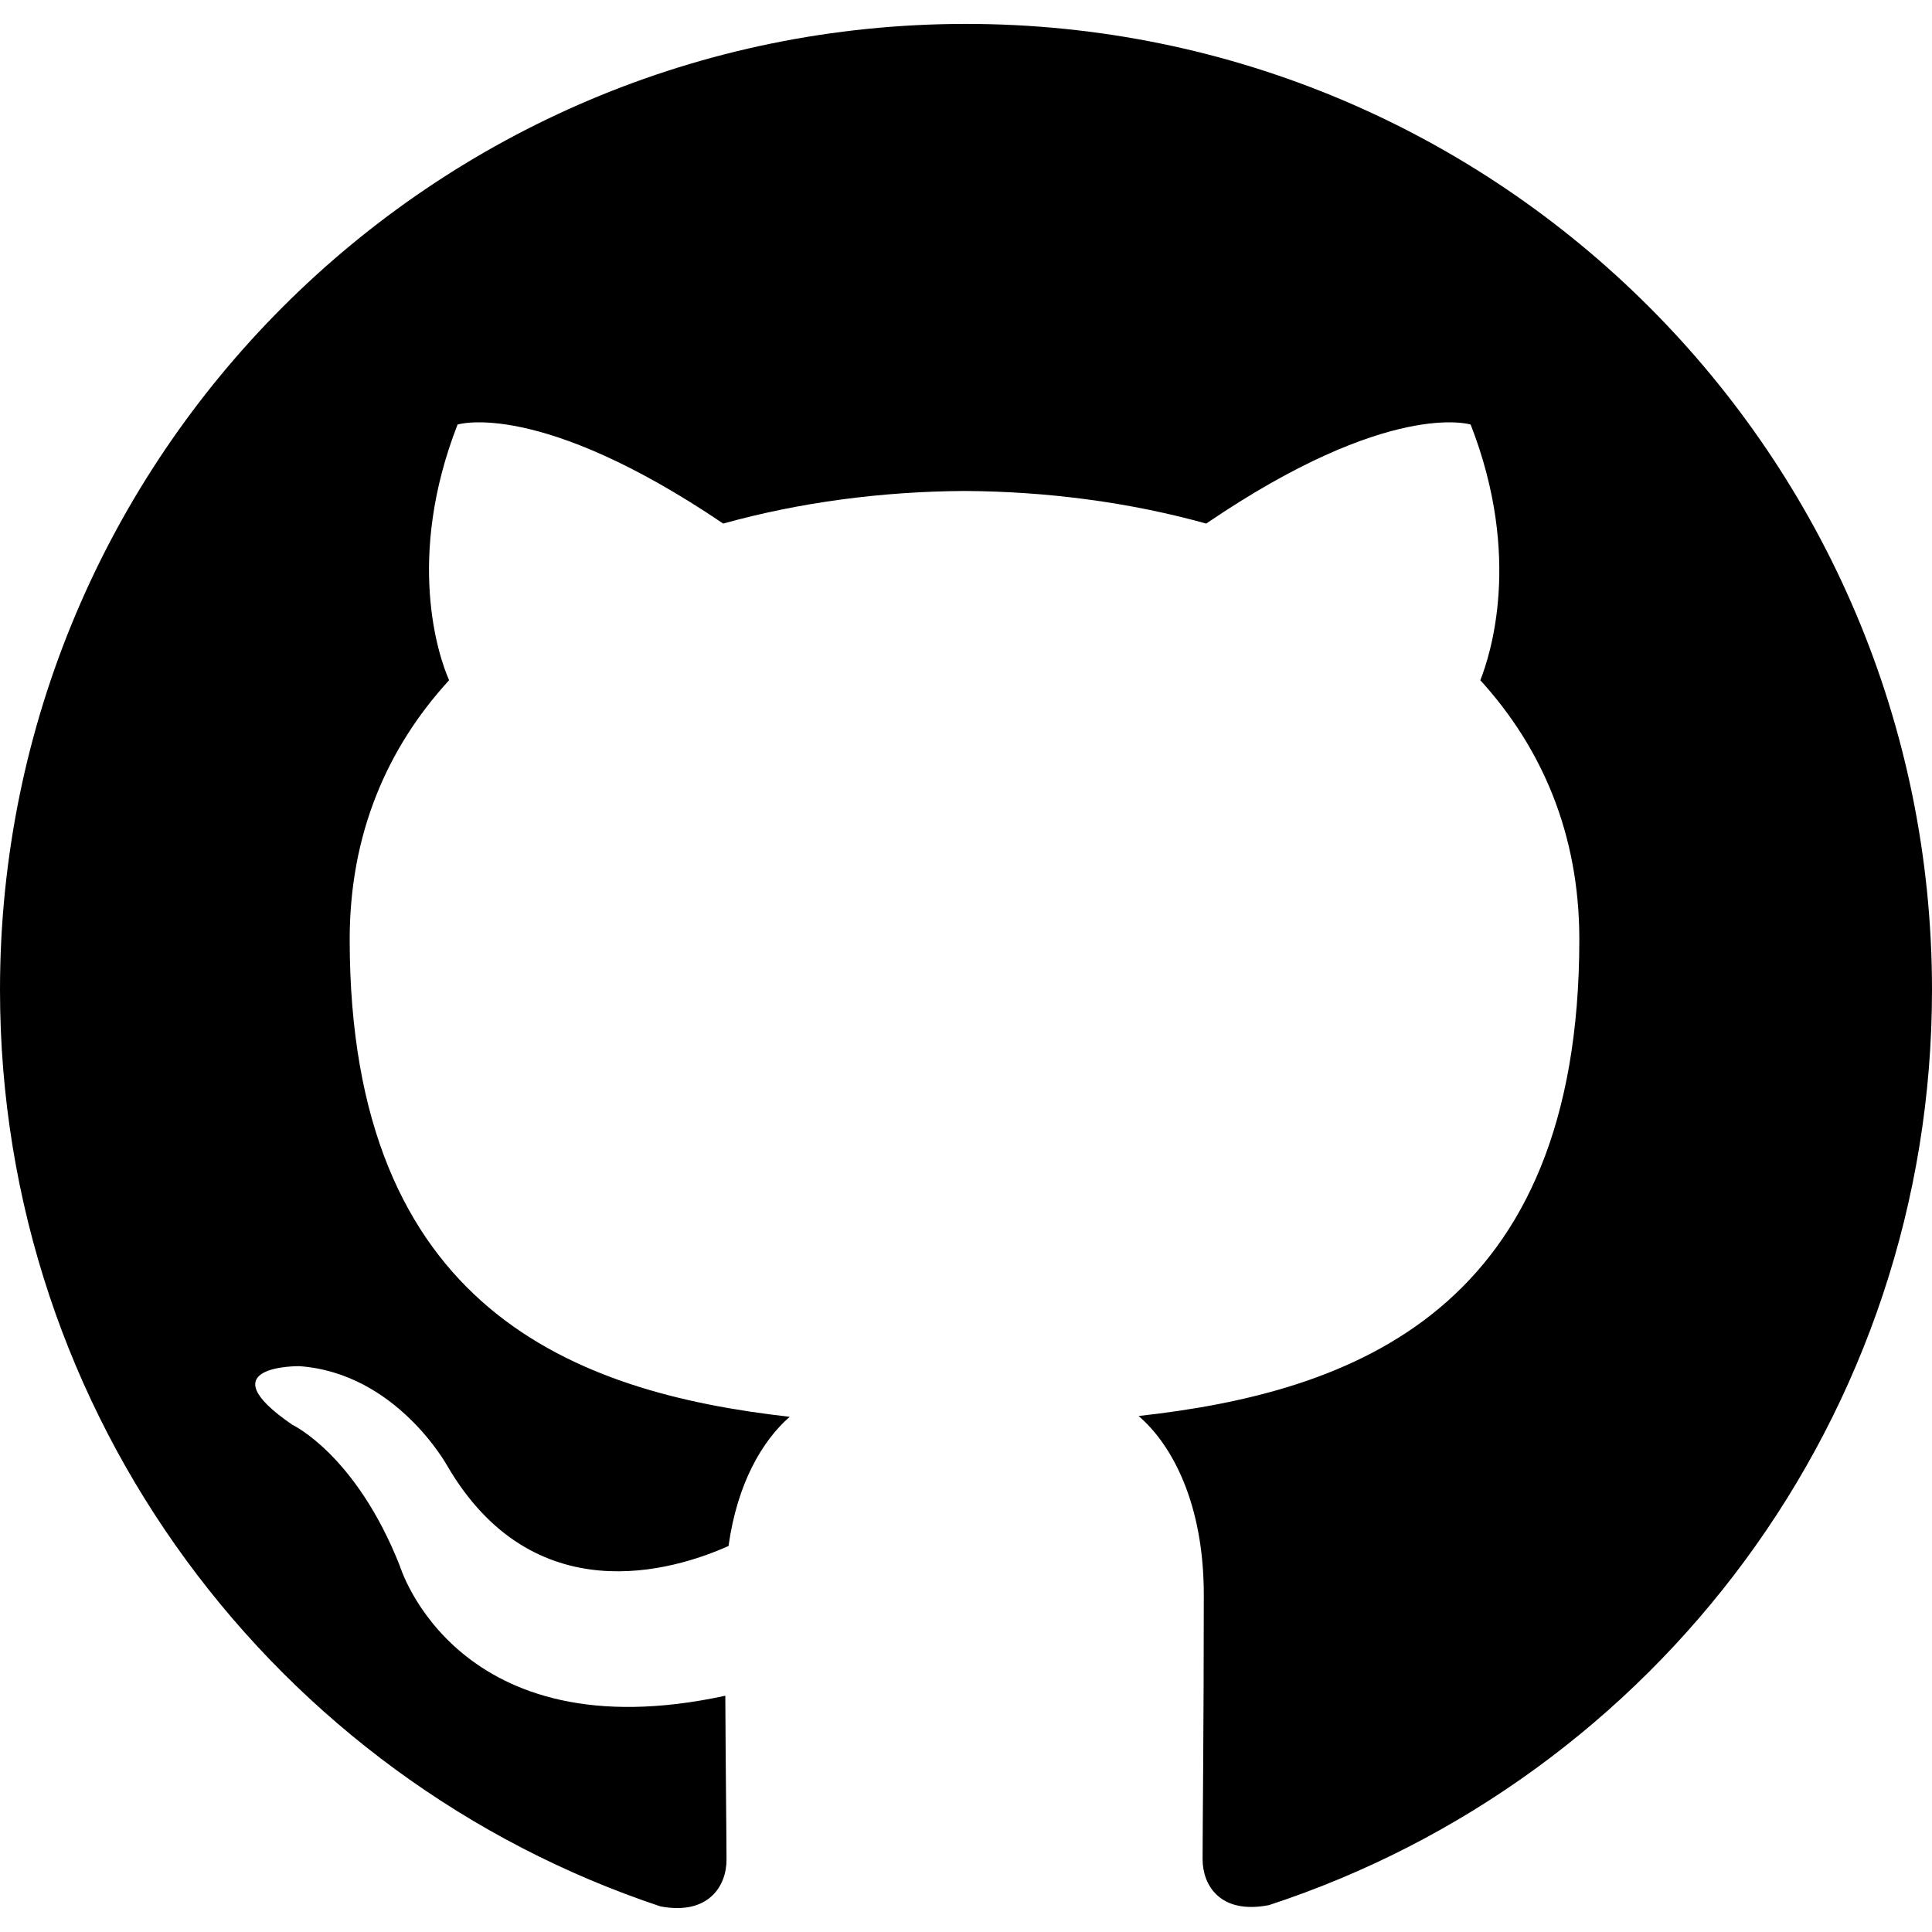
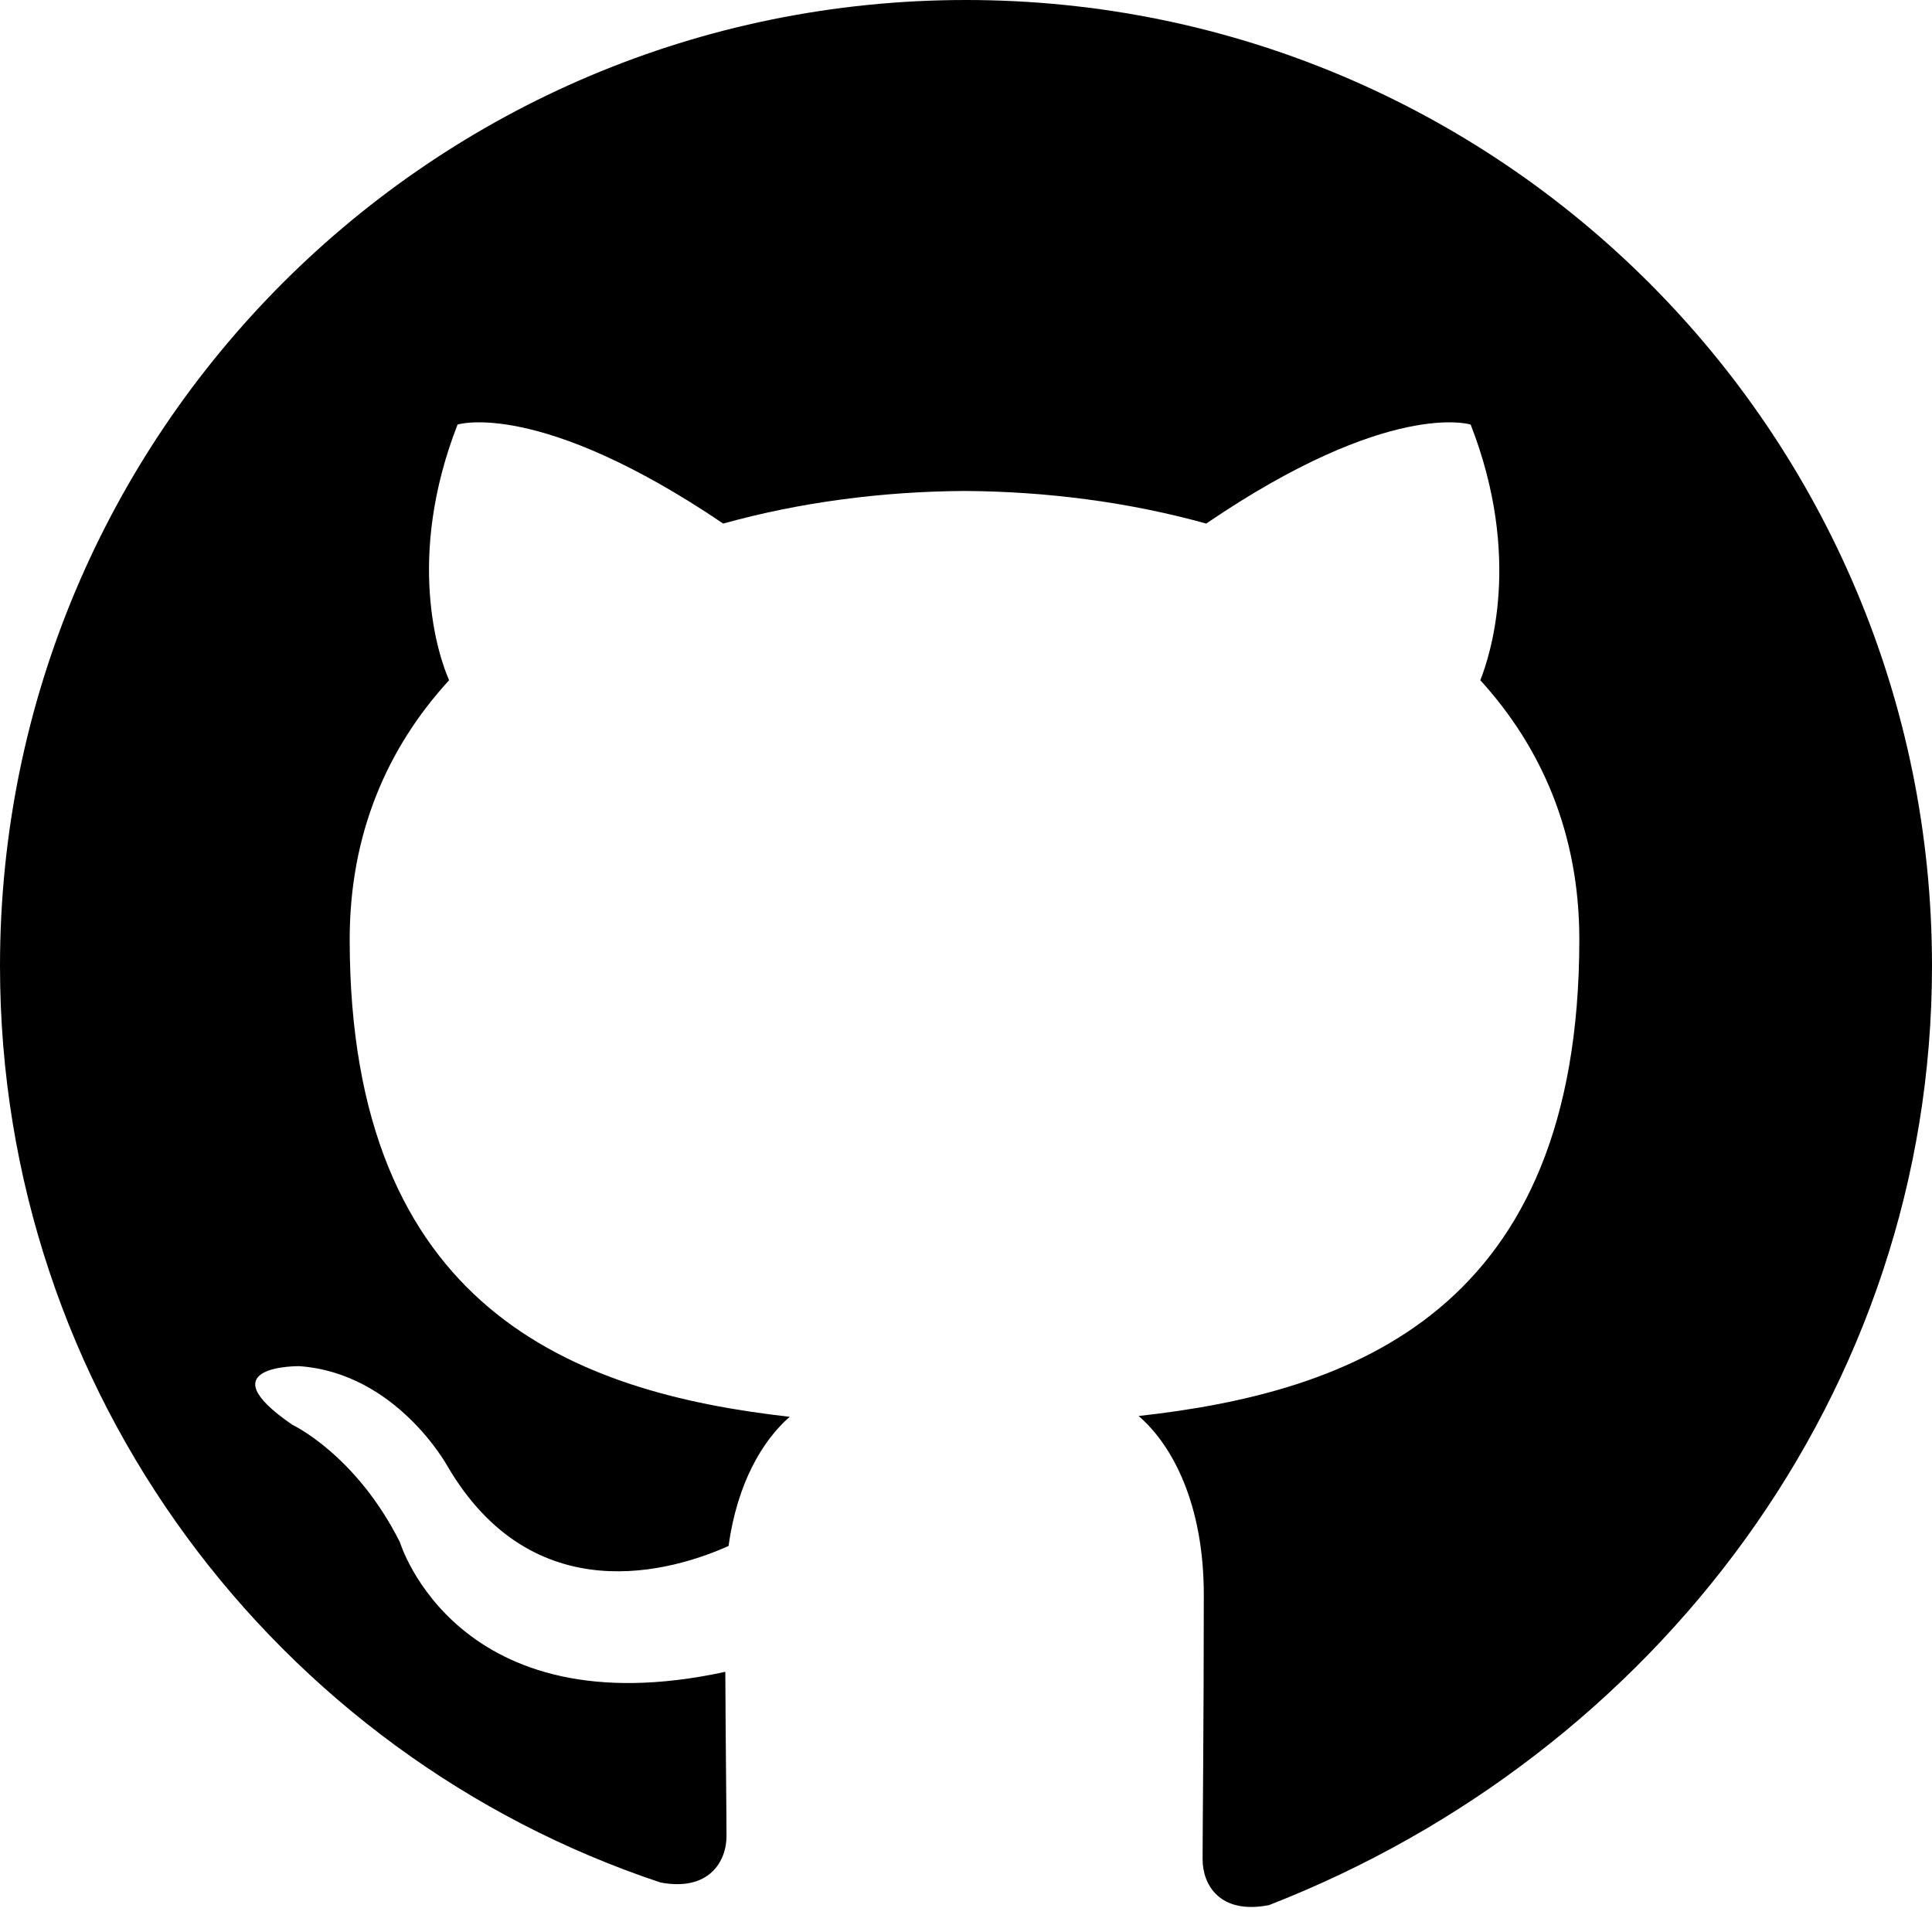
- <svg xmlns="http://www.w3.org/2000/svg" role="img" viewBox="0 0 24 24">
-   <path d="M12 .297c-6.63 0-12 5.373-12 12 0 5.303 3.438 9.8 8.205 11.385.6.113.82-.258.82-.577 0-.285-.01-1.04-.015-2.04-3.338.724-4.042-1.61-4.042-1.61C4.422 18.07 3.633 17.7 3.633 17.7c-1.087-.744.084-.729.084-.729 1.205.084 1.838 1.236 1.838 1.236 1.07 1.835 2.809 1.305 3.495.998.108-.776.417-1.305.76-1.605-2.665-.3-5.466-1.332-5.466-5.93 0-1.31.465-2.38 1.235-3.22-.135-.303-.54-1.523.105-3.176 0 0 1.005-.322 3.3 1.23.96-.267 1.98-.399 3-.405 1.02.006 2.04.138 3 .405 2.28-1.552 3.285-1.23 3.285-1.23.645 1.653.24 2.873.12 3.176.765.84 1.23 1.91 1.23 3.22 0 4.61-2.805 5.625-5.475 5.92.42.36.81 1.096.81 2.22 0 1.606-.015 2.896-.015 3.286 0 .315.21.69.825.57C20.565 22.092 24 17.592 24 12.297c0-6.627-5.373-12-12-12" />
+ <svg xmlns="http://www.w3.org/2000/svg" viewBox="0 0 24 24" fill="currentColor">
+   <path d="M12 0C5.37 0 0 5.37 0 12c0 5.3 3.438 9.8 8.205 11.385.6.113.82-.258.82-.577 0-.285-.01-1.04-.015-2.04-3.338.724-4.042-1.61-4.042-1.61C4.422 18.07 3.633 17.7 3.633 17.7c-1.087-.744.084-.729.084-.729 1.205.084 1.838 1.236 1.838 1.236 1.07 1.835 2.809 1.305 3.495.998.108-.776.417-1.305.76-1.605-2.665-.3-5.466-1.332-5.466-5.93 0-1.31.465-2.38 1.235-3.22-.135-.303-.54-1.523.105-3.176 0 0 1.005-.322 3.3 1.23.96-.267 1.98-.399 3-.405 1.02.006 2.04.138 3 .405 2.28-1.552 3.285-1.23 3.285-1.23.645 1.653.24 2.873.12 3.176.765.84 1.23 1.91 1.23 3.22 0 4.61-2.805 5.625-5.475 5.92.42.36.81 1.096.81 2.22 0 1.606-.015 2.896-.015 3.286 0 .315.21.69.825.57C20.565 21.795 24 17.295 24 12c0-6.63-5.37-12-12-12" />
</svg>
